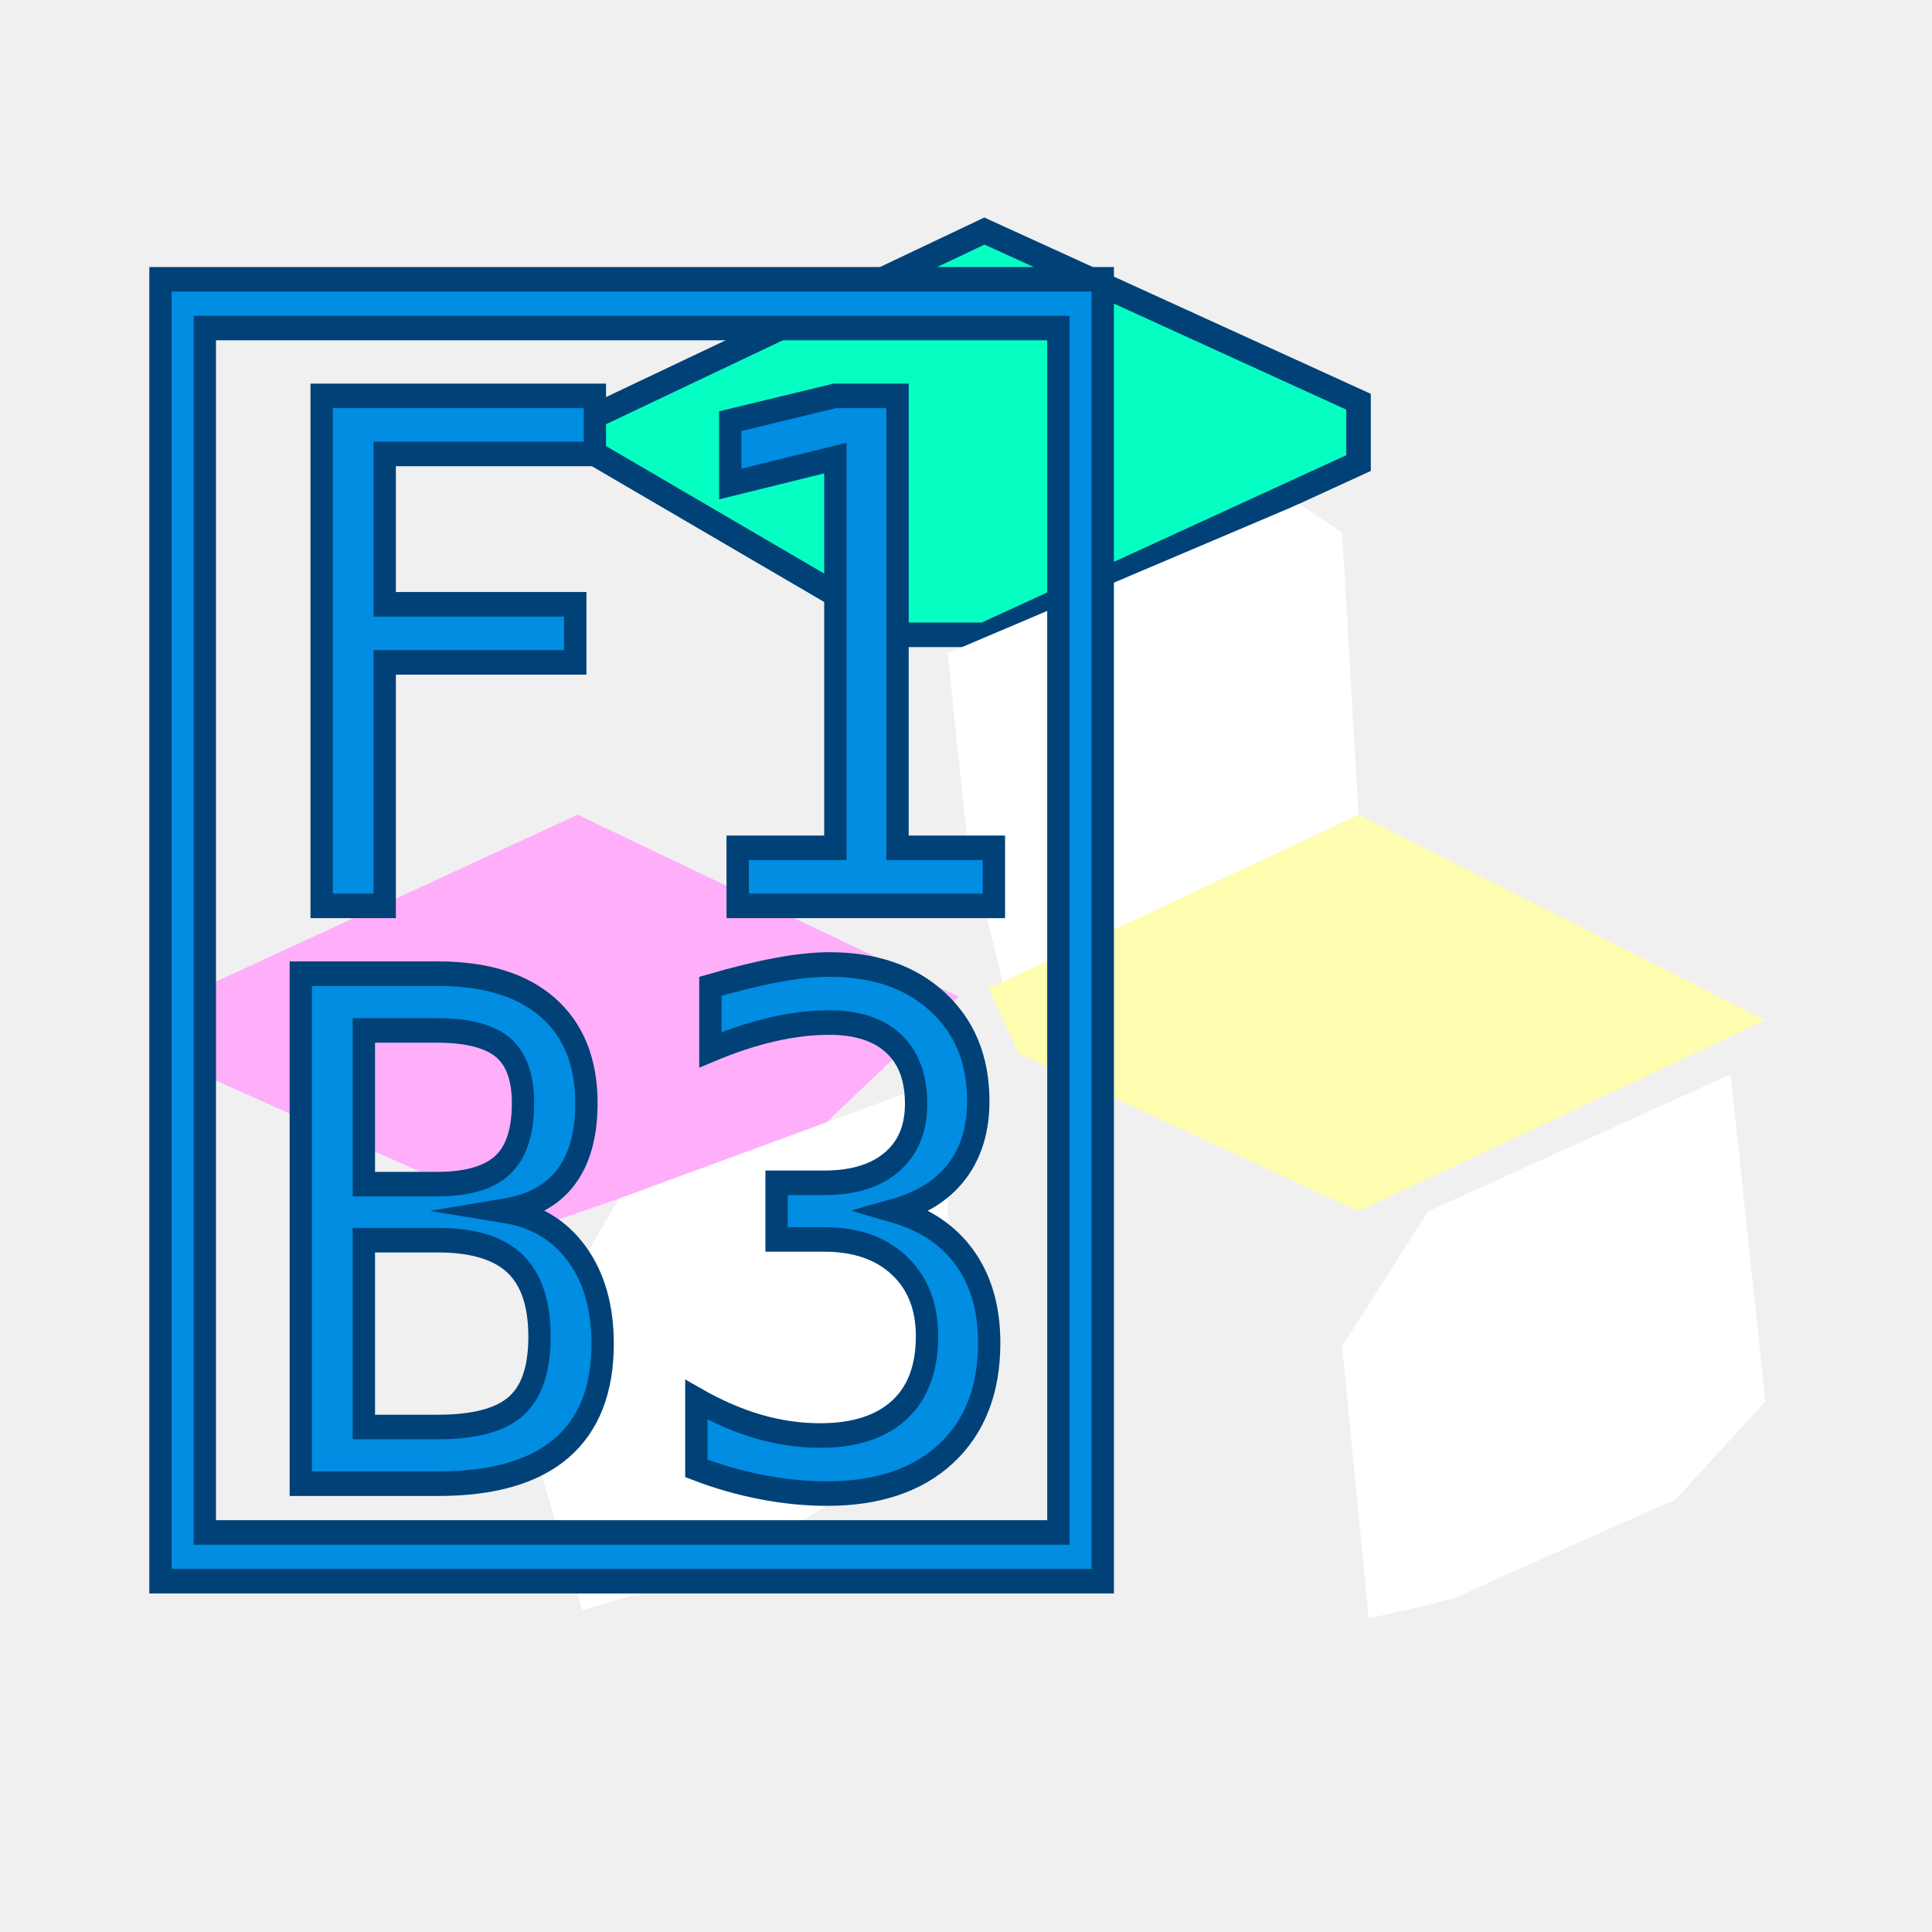
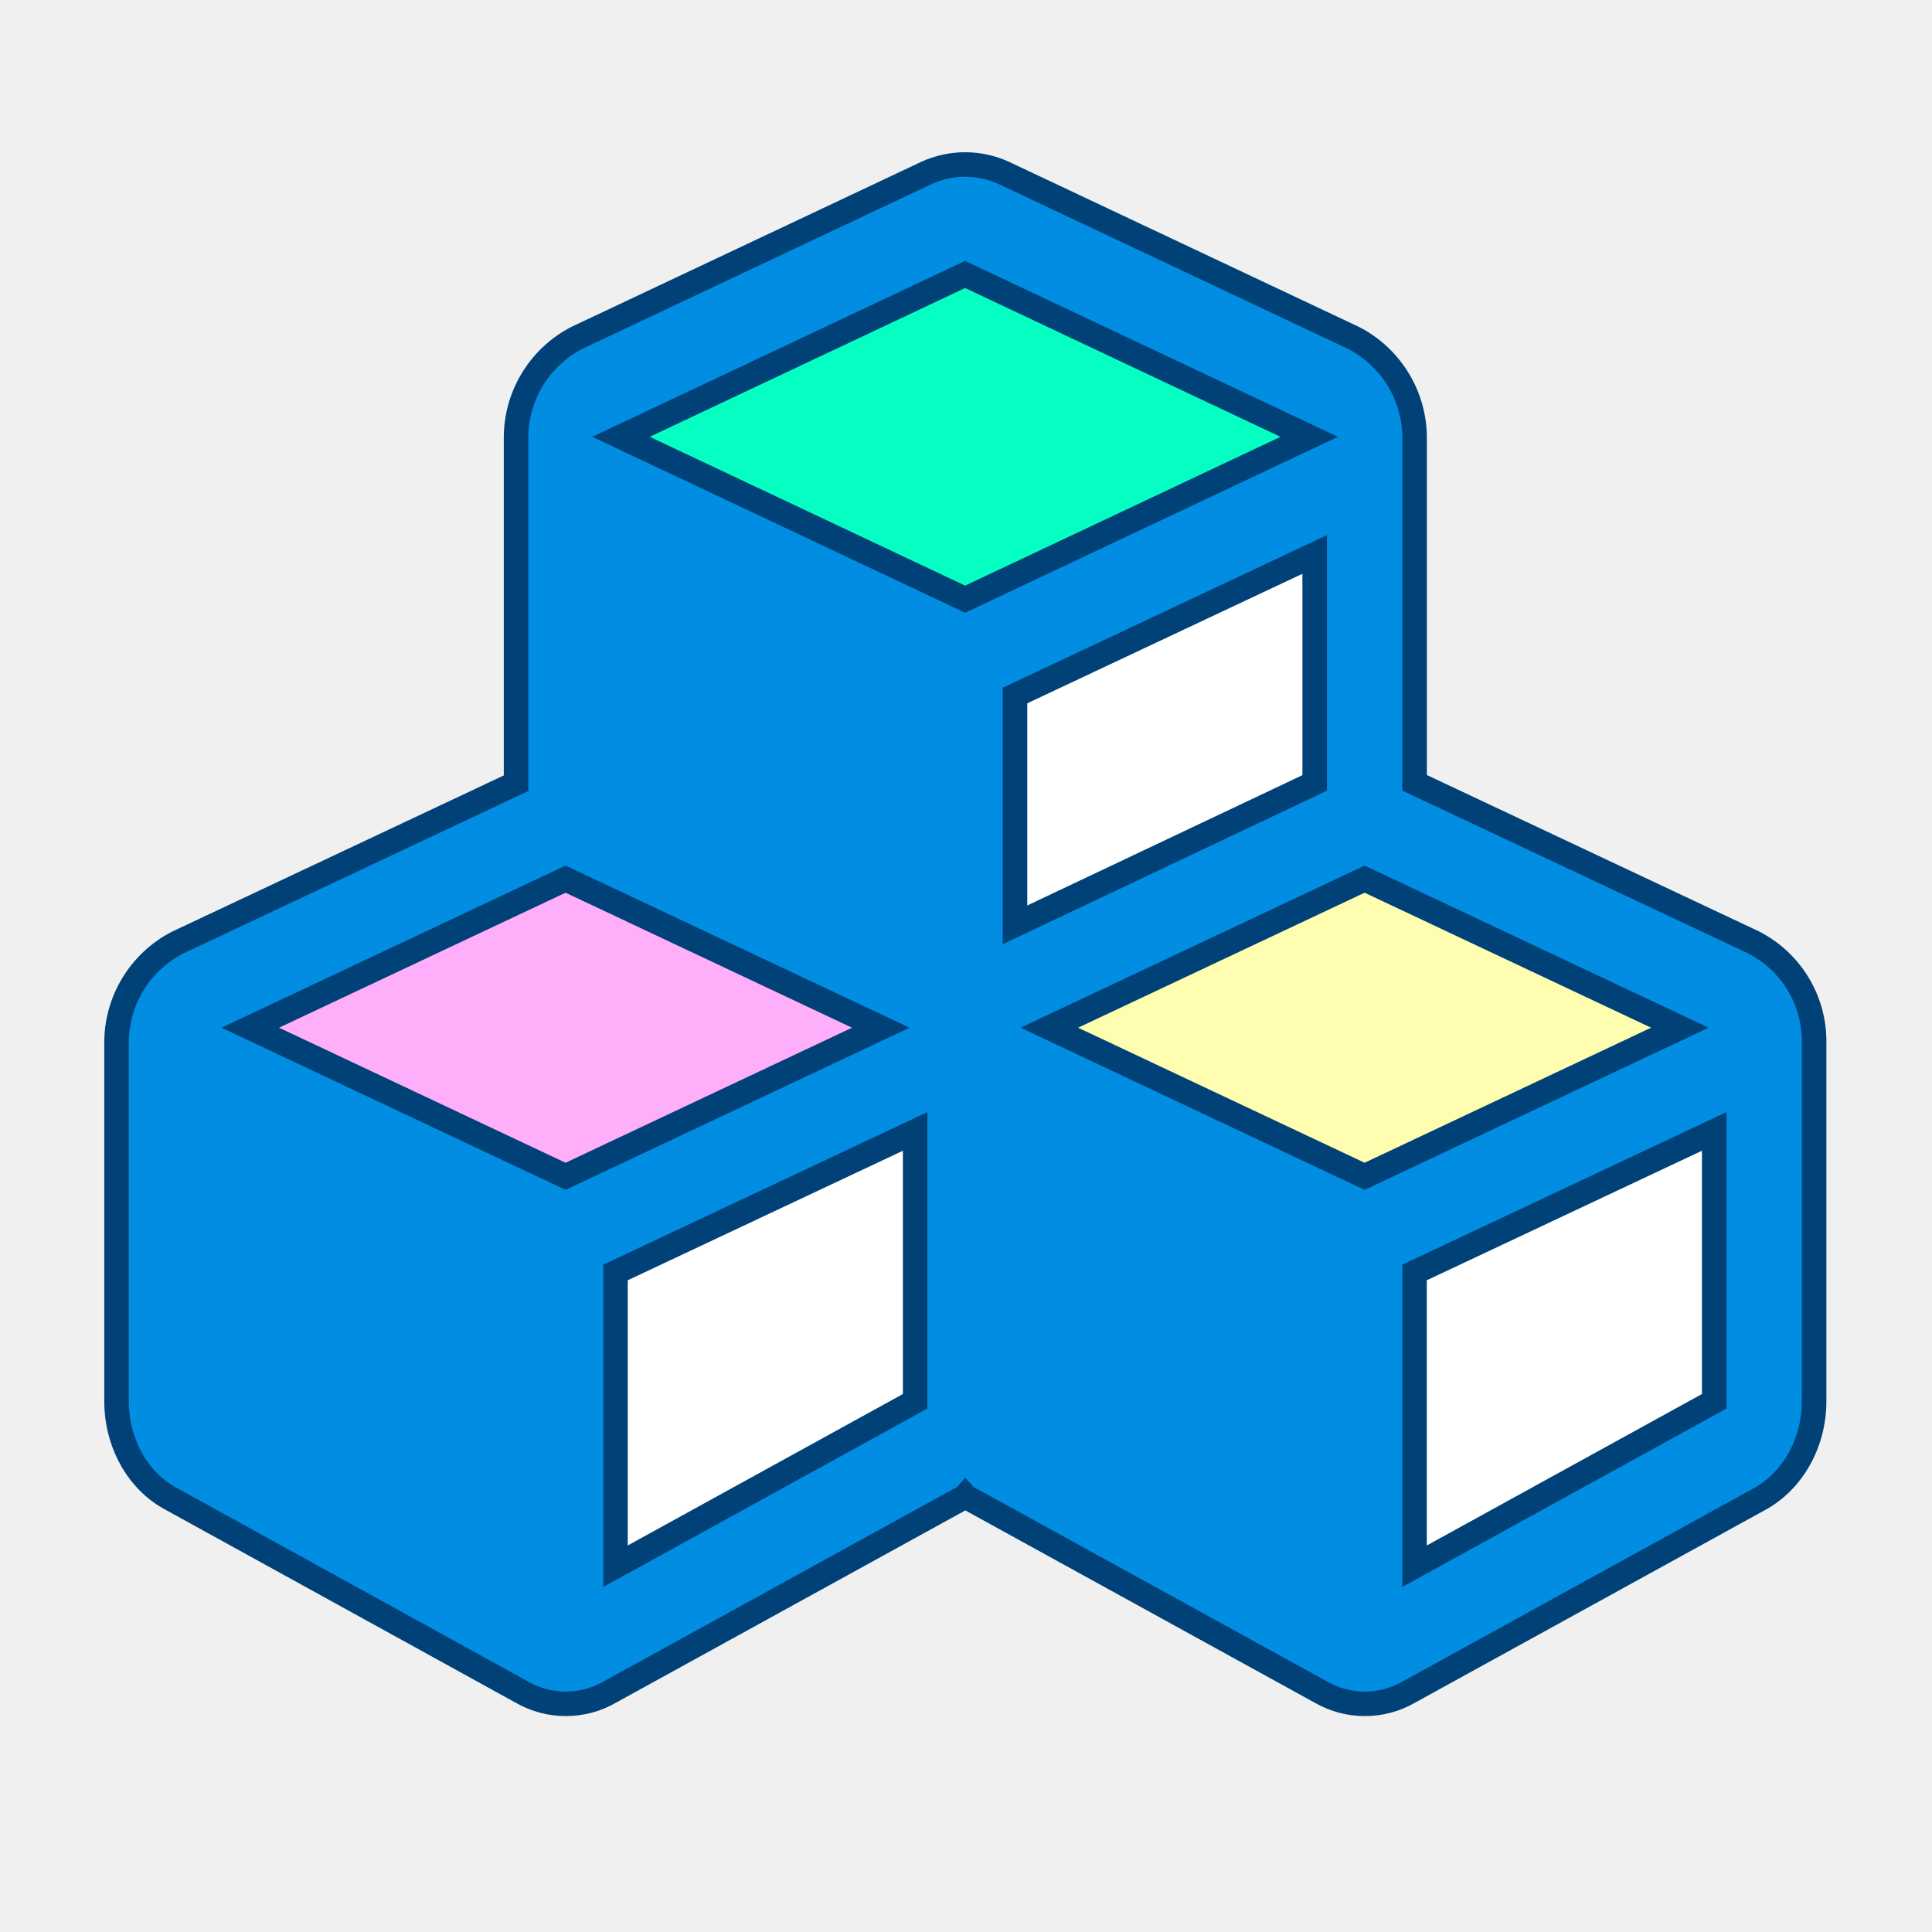
<svg xmlns="http://www.w3.org/2000/svg" id="Logo" viewBox="0 0 315 315">
  <defs>
-     <style>.cls-1{fill:none;}.cls-2{fill:#05ffc3;}.cls-2,.cls-6{stroke:#004177;stroke-miterlimit:10;stroke-width:4px;}.cls-3{fill:#ffaffa;}.cls-4{fill:#fffdaf;}.cls-5{fill:#fff;}.cls-6{font-size:250.92px;fill:#008de2;font-family:FontAwesome;}</style>
+     <style>.cls-1{fill:none;}.cls-2{fill:#05ffc3;}.cls-2,.cls-6{stroke:#004177;stroke-miterlimit:10;stroke-width:4px;}.cls-3{fill:#ffaffa;}.cls-4{fill:#fffdaf;}.cls-5{fill:#fff;}.cls-6{fill:#008de2;}</style>
  </defs>
  <rect id="Matte" class="cls-1" width="315" height="315" />
  <g id="Faces">
    <polygon class="cls-2" points="160.5 37.67 221.5 65.5 221.5 75.5 160.5 103.5 147.5 103.5 91.17 70.58 160.5 37.67" />
    <polygon class="cls-3" points="94.17 132.83 156.33 162.5 133.5 184.17 88.17 199.83 35.17 176.17 33.5 160.83 94.17 132.83" />
    <polygon class="cls-4" points="221.5 132.83 287.83 166.33 221.5 197.5 166.17 171.83 161.17 161.17 221.5 132.83" />
    <polygon class="cls-5" points="218.83 86.83 221.5 132.83 163.45 160.1 157.5 135.17 154.5 106.5 211.83 82.17 218.83 86.83" />
    <path class="cls-5" d="M232.83,197.5l49.33-22.33,5.67,53.33-14.67,16s-34,15-35,15.67-15,3.67-15,3.67l-4.33-44.33Z" />
    <polygon class="cls-5" points="154.5 182.5 154.5 233.5 117.17 256.17 94.92 262.5 87.5 237.83 91.17 212.17 100.91 195.43 151.5 176.83 154.5 182.5" />
  </g>
-   <text class="cls-6" transform="translate(18.93 241.91) scale(0.91 1)"></text>
+   <g id="Cubes">
+     <path class="cls-6" d="M295.78,228.47c0,6.72-3.44,13-9,16l-57,31.37a14.4,14.4,0,0,1-14.5,0l-57-31.37a2,2,0,0,1-.89-0.56,2,2,0,0,1-.89.56l-57,31.37a14.4,14.4,0,0,1-14.5,0L28,244.43c-5.6-2.94-9-9.24-9-16V170.22a18.35,18.35,0,0,1,9.92-16.52l55.22-26v-56A18.35,18.35,0,0,1,94,55.11l57-26.89a15.15,15.15,0,0,1,12.72,0l57,26.89a18.35,18.35,0,0,1,9.92,16.52v56l55.22,26a18.12,18.12,0,0,1,9.92,16.52v58.25ZM143.61,167.56l-51.4-24.22-51.4,24.22,51.4,24.23Zm5.6,60.91v-44l-48.86,23v47.89ZM213.46,71.22L157.35,44.75,101.25,71.22l56.11,26.47Zm0.89,56.43V90.4l-48.86,23v37.39Zm59.54,39.91-51.4-24.22-51.4,24.22,51.4,24.23Zm5.6,60.91v-44l-48.86,23v47.89Z" />
+   </g>
</svg>
